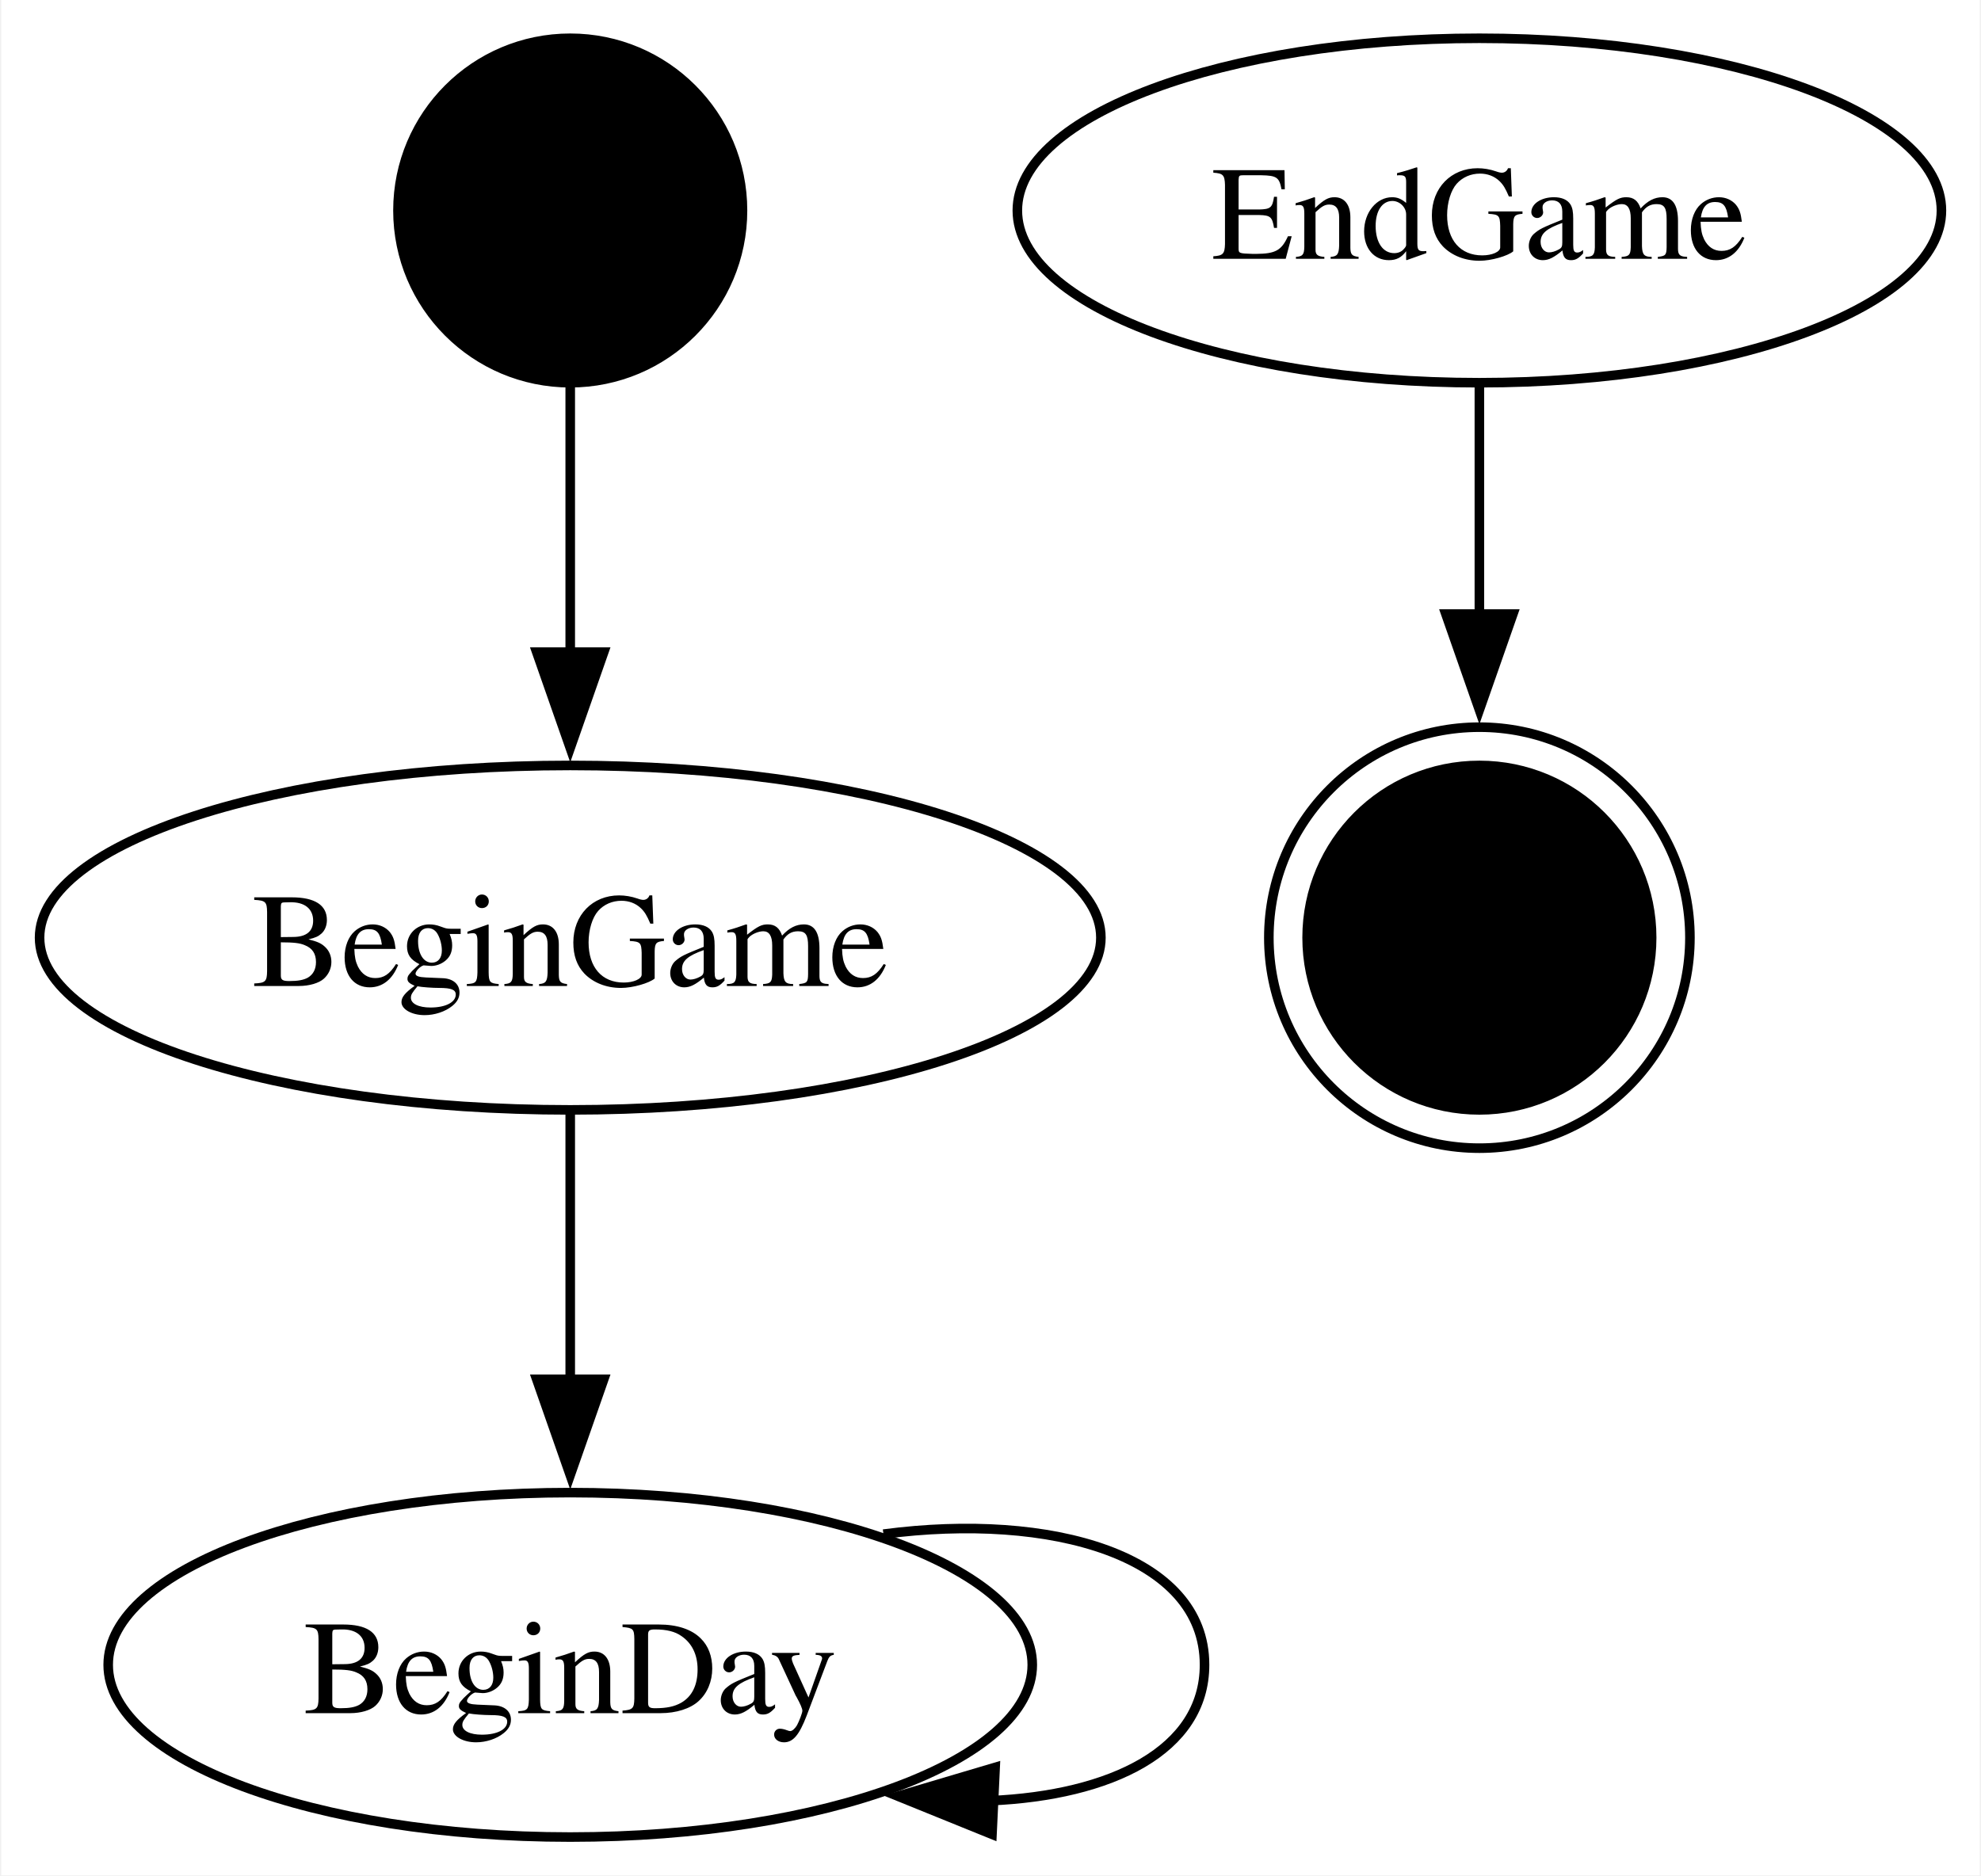
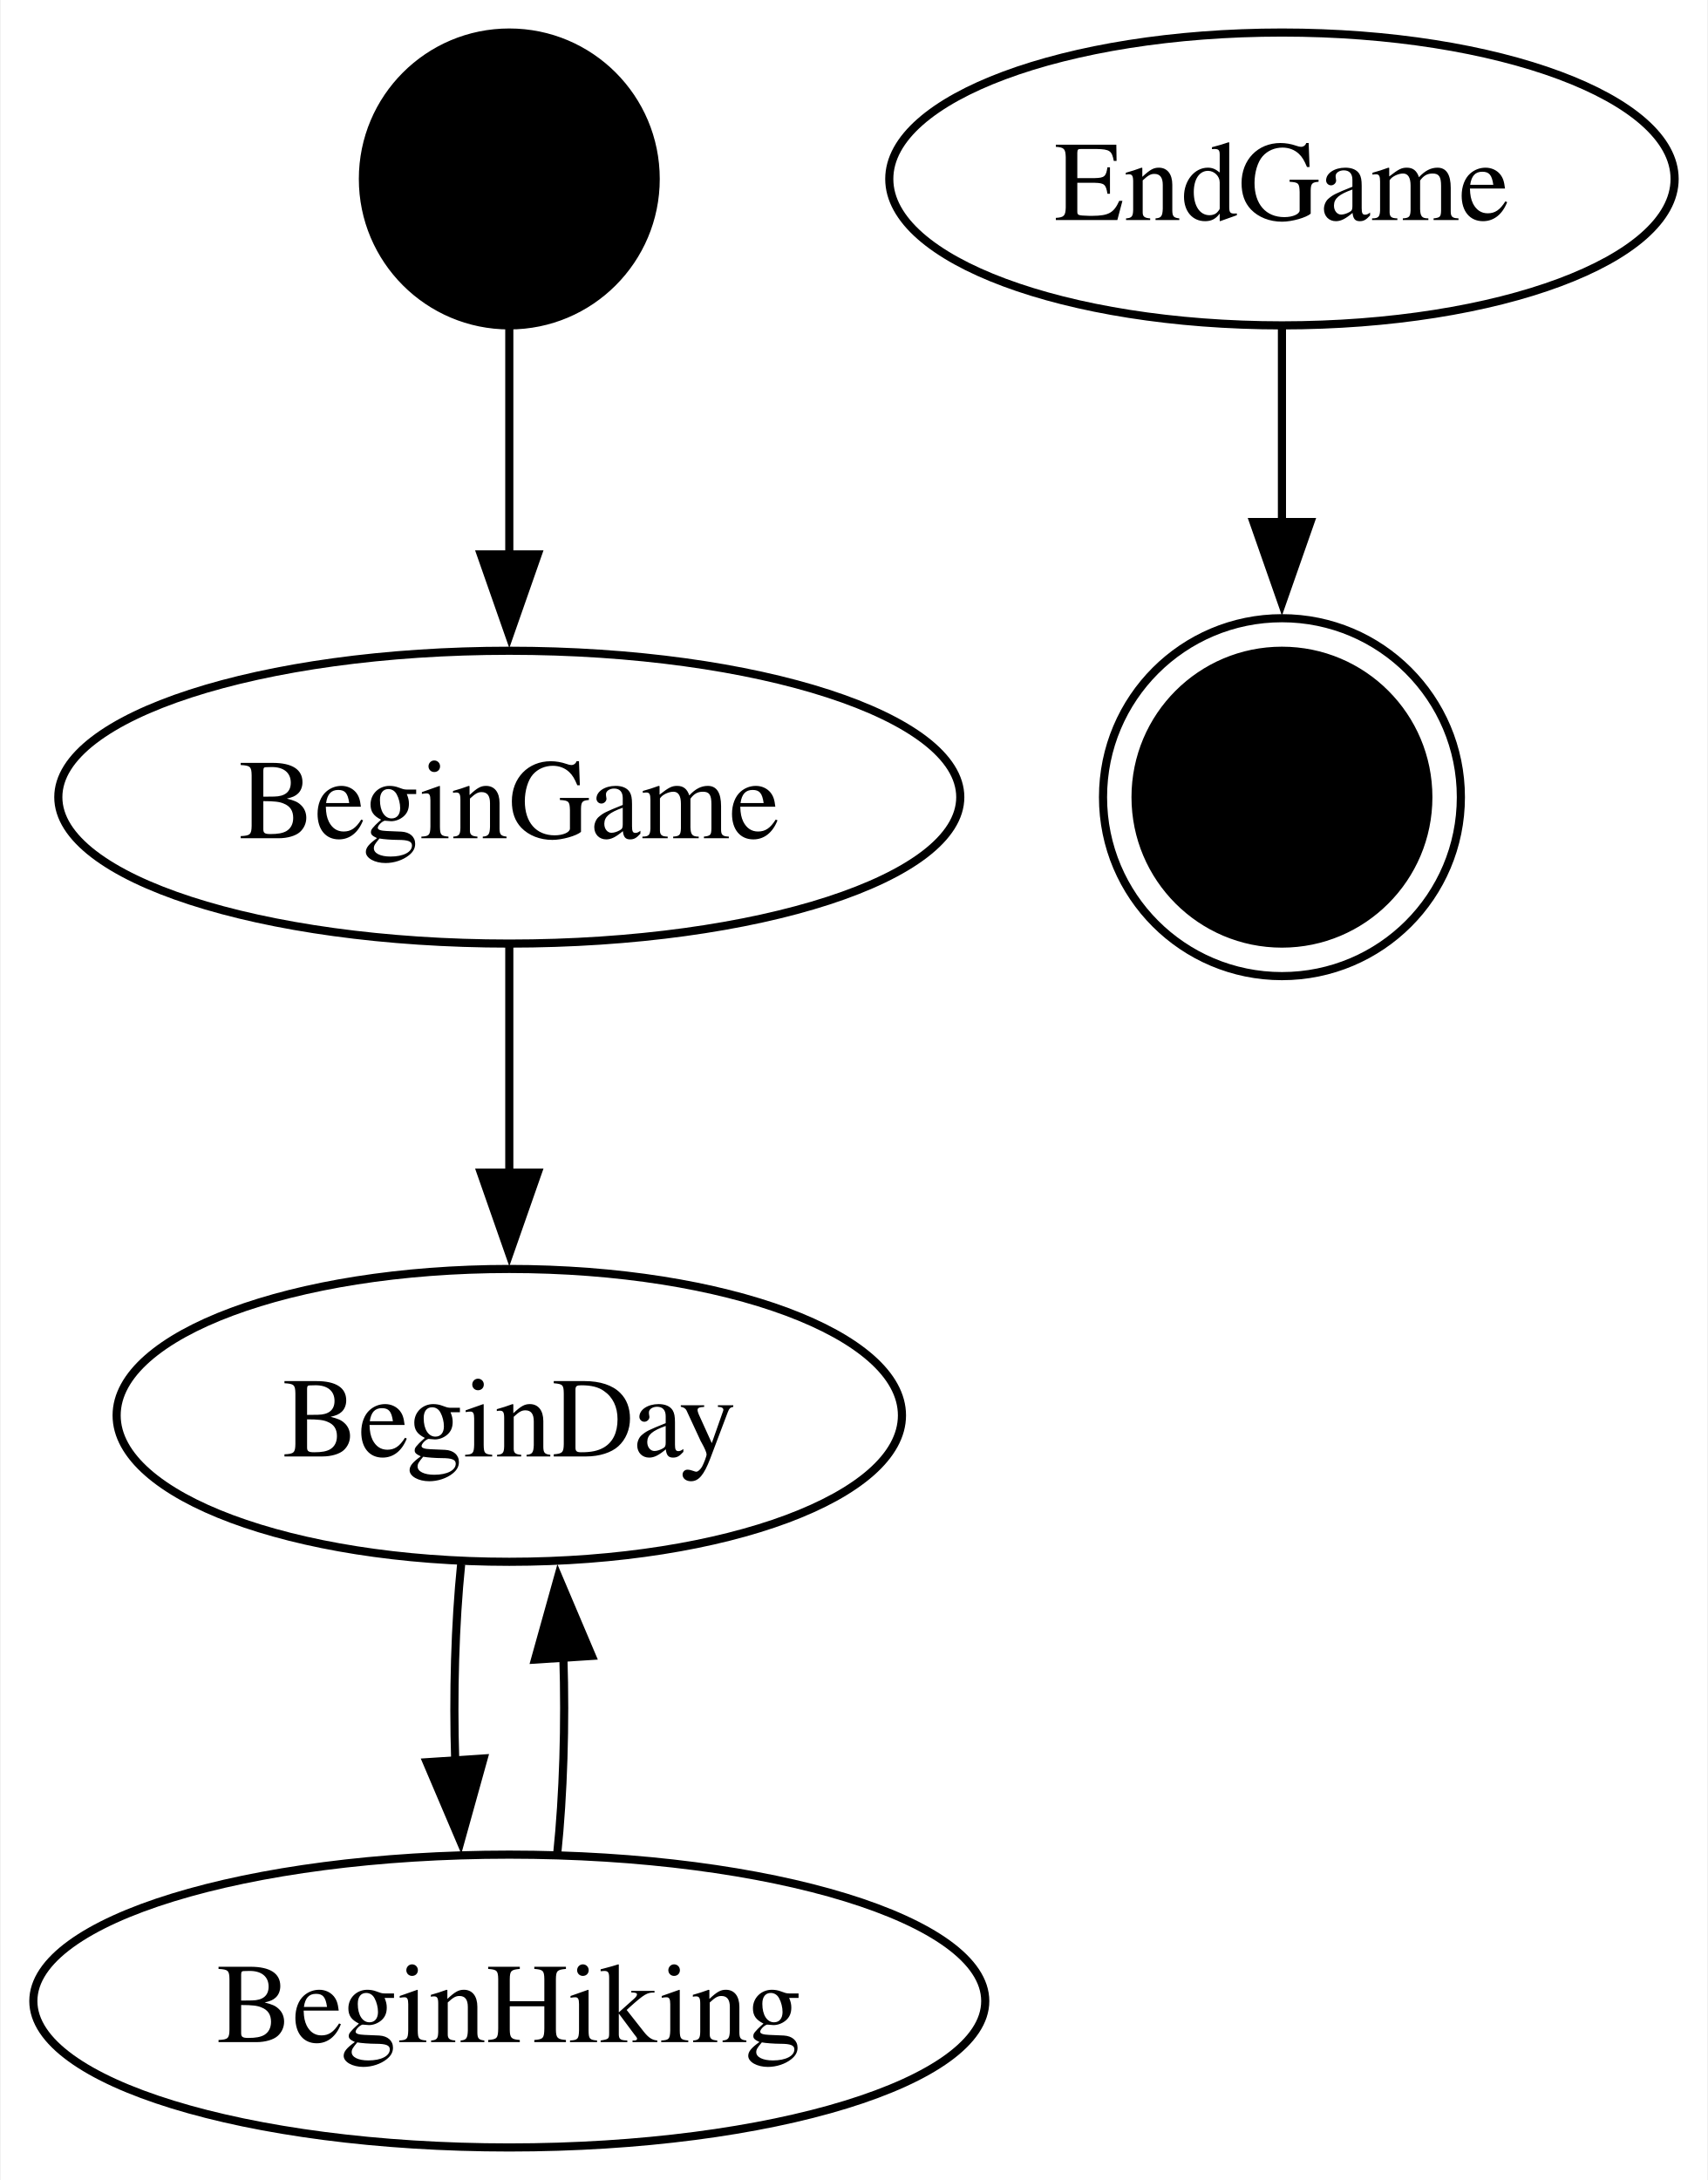
- <svg xmlns="http://www.w3.org/2000/svg" width="207pt" height="196pt" viewBox="0.00 0.00 206.73 196.00">
-   <g id="graph0" class="graph" transform="scale(1 1) rotate(0) translate(4 192)">
-     <polygon fill="white" stroke="none" points="-4,4 -4,-192 202.73,-192 202.73,4 -4,4" />
+ <svg xmlns="http://www.w3.org/2000/svg" width="210pt" height="268pt" viewBox="0.00 0.00 209.80 268.00">
+   <g id="graph0" class="graph" transform="scale(1 1) rotate(0) translate(4 264)">
+     <polygon fill="white" stroke="none" points="-4,4 -4,-264 205.8,-264 205.8,4 -4,4" />
    <g id="node1" class="node">
-       <ellipse fill="black" stroke="black" cx="55.45" cy="-170" rx="18" ry="18" />
+       <ellipse fill="black" stroke="black" cx="58.52" cy="-242" rx="18" ry="18" />
    </g>
    <g id="node3" class="node">
-       <ellipse fill="none" stroke="black" cx="55.45" cy="-94" rx="55.45" ry="18" />
-       <text text-anchor="middle" x="55.45" y="-88.95" font-family="Times,serif" font-size="14.00">BeginGame</text>
+       <ellipse fill="none" stroke="black" cx="58.52" cy="-166" rx="55.45" ry="18" />
+       <text text-anchor="middle" x="58.52" y="-160.95" font-family="Times,serif" font-size="14.00">BeginGame</text>
    </g>
    <g id="edge1" class="edge">
-       <path fill="none" stroke="black" d="M55.45,-151.84C55.45,-143.49 55.45,-133.23 55.45,-123.74" />
-       <polygon fill="black" stroke="black" points="58.95,-123.84 55.45,-113.84 51.95,-123.84 58.95,-123.84" />
+       <path fill="none" stroke="black" d="M58.52,-223.84C58.52,-215.49 58.52,-205.23 58.52,-195.74" />
+       <polygon fill="black" stroke="black" points="62.02,-195.84 58.52,-185.84 55.02,-195.84 62.02,-195.84" />
    </g>
    <g id="node2" class="node">
-       <ellipse fill="black" stroke="black" cx="150.45" cy="-94" rx="18" ry="18" />
-       <ellipse fill="none" stroke="black" cx="150.45" cy="-94" rx="22" ry="22" />
+       <ellipse fill="black" stroke="black" cx="153.52" cy="-166" rx="18" ry="18" />
+       <ellipse fill="none" stroke="black" cx="153.52" cy="-166" rx="22" ry="22" />
    </g>
    <g id="node4" class="node">
-       <ellipse fill="none" stroke="black" cx="55.45" cy="-18" rx="48.28" ry="18" />
-       <text text-anchor="middle" x="55.45" y="-12.95" font-family="Times,serif" font-size="14.00">BeginDay</text>
+       <ellipse fill="none" stroke="black" cx="58.52" cy="-90" rx="48.28" ry="18" />
+       <text text-anchor="middle" x="58.52" y="-84.95" font-family="Times,serif" font-size="14.00">BeginDay</text>
    </g>
    <g id="edge2" class="edge">
-       <path fill="none" stroke="black" d="M55.45,-75.84C55.45,-67.49 55.45,-57.23 55.45,-47.74" />
-       <polygon fill="black" stroke="black" points="58.95,-47.84 55.45,-37.84 51.95,-47.84 58.95,-47.84" />
+       <path fill="none" stroke="black" d="M58.52,-147.84C58.52,-139.49 58.52,-129.23 58.52,-119.74" />
+       <polygon fill="black" stroke="black" points="62.02,-119.84 58.52,-109.84 55.02,-119.84 62.02,-119.84" />
+     </g>
+     <g id="node5" class="node">
+       <ellipse fill="none" stroke="black" cx="58.52" cy="-18" rx="58.52" ry="18" />
+       <text text-anchor="middle" x="58.52" y="-12.95" font-family="Times,serif" font-size="14.00">BeginHiking</text>
    </g>
    <g id="edge3" class="edge">
-       <path fill="none" stroke="black" d="M88.18,-31.66C105.74,-33.98 121.73,-29.43 121.73,-18 121.73,-9.07 111.97,-4.34 99.33,-3.8" />
-       <polygon fill="black" stroke="black" points="99.52,-0.29 89.7,-4.27 99.85,-7.28 99.52,-0.29" />
-     </g>
-     <g id="node5" class="node">
-       <ellipse fill="none" stroke="black" cx="150.45" cy="-170" rx="48.28" ry="18" />
-       <text text-anchor="middle" x="150.45" y="-164.95" font-family="Times,serif" font-size="14.00">EndGame</text>
+       <path fill="none" stroke="black" d="M52.6,-71.7C51.85,-64.41 51.61,-55.73 51.87,-47.54" />
+       <polygon fill="black" stroke="black" points="55.36,-47.82 52.52,-37.61 48.37,-47.36 55.36,-47.82" />
    </g>
    <g id="edge4" class="edge">
-       <path fill="none" stroke="black" d="M150.45,-151.84C150.45,-144.64 150.45,-136.02 150.45,-127.7" />
-       <polygon fill="black" stroke="black" points="153.95,-127.82 150.45,-117.82 146.95,-127.82 153.95,-127.82" />
+       <path fill="none" stroke="black" d="M64.41,-36.1C65.17,-43.37 65.43,-52.04 65.17,-60.24" />
+       <polygon fill="black" stroke="black" points="61.68,-59.98 64.53,-70.19 68.67,-60.43 61.68,-59.98" />
+     </g>
+     <g id="node6" class="node">
+       <ellipse fill="none" stroke="black" cx="153.52" cy="-242" rx="48.28" ry="18" />
+       <text text-anchor="middle" x="153.52" y="-236.95" font-family="Times,serif" font-size="14.00">EndGame</text>
+     </g>
+     <g id="edge5" class="edge">
+       <path fill="none" stroke="black" d="M153.52,-223.84C153.52,-216.64 153.52,-208.02 153.52,-199.7" />
+       <polygon fill="black" stroke="black" points="157.02,-199.82 153.52,-189.82 150.02,-199.82 157.02,-199.82" />
    </g>
  </g>
</svg>
